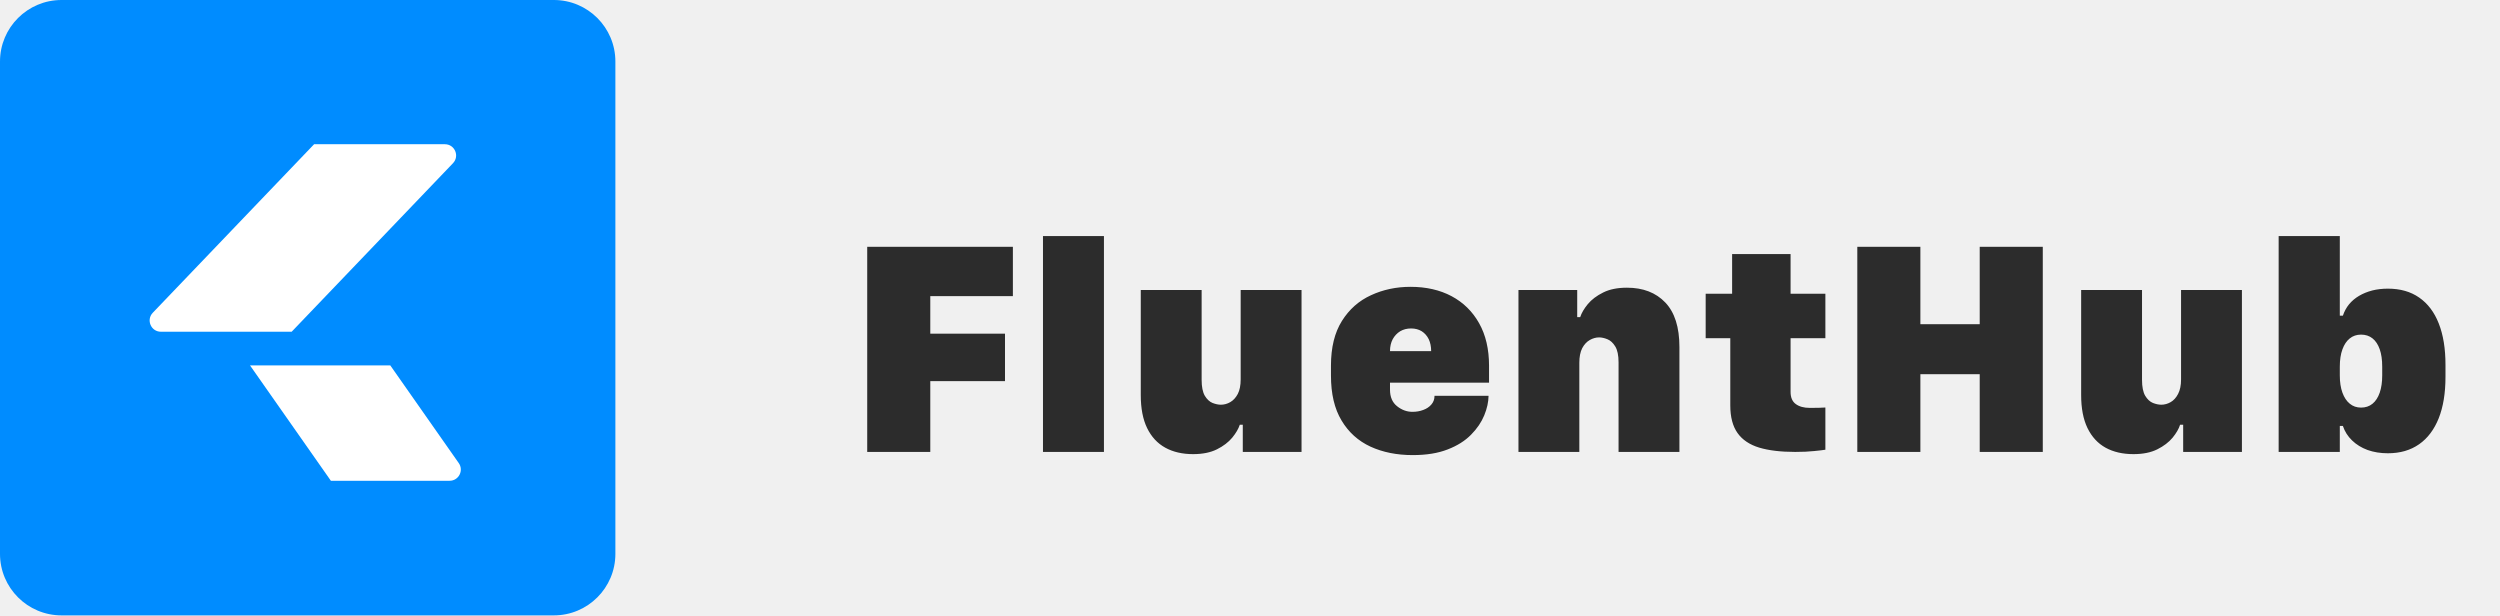
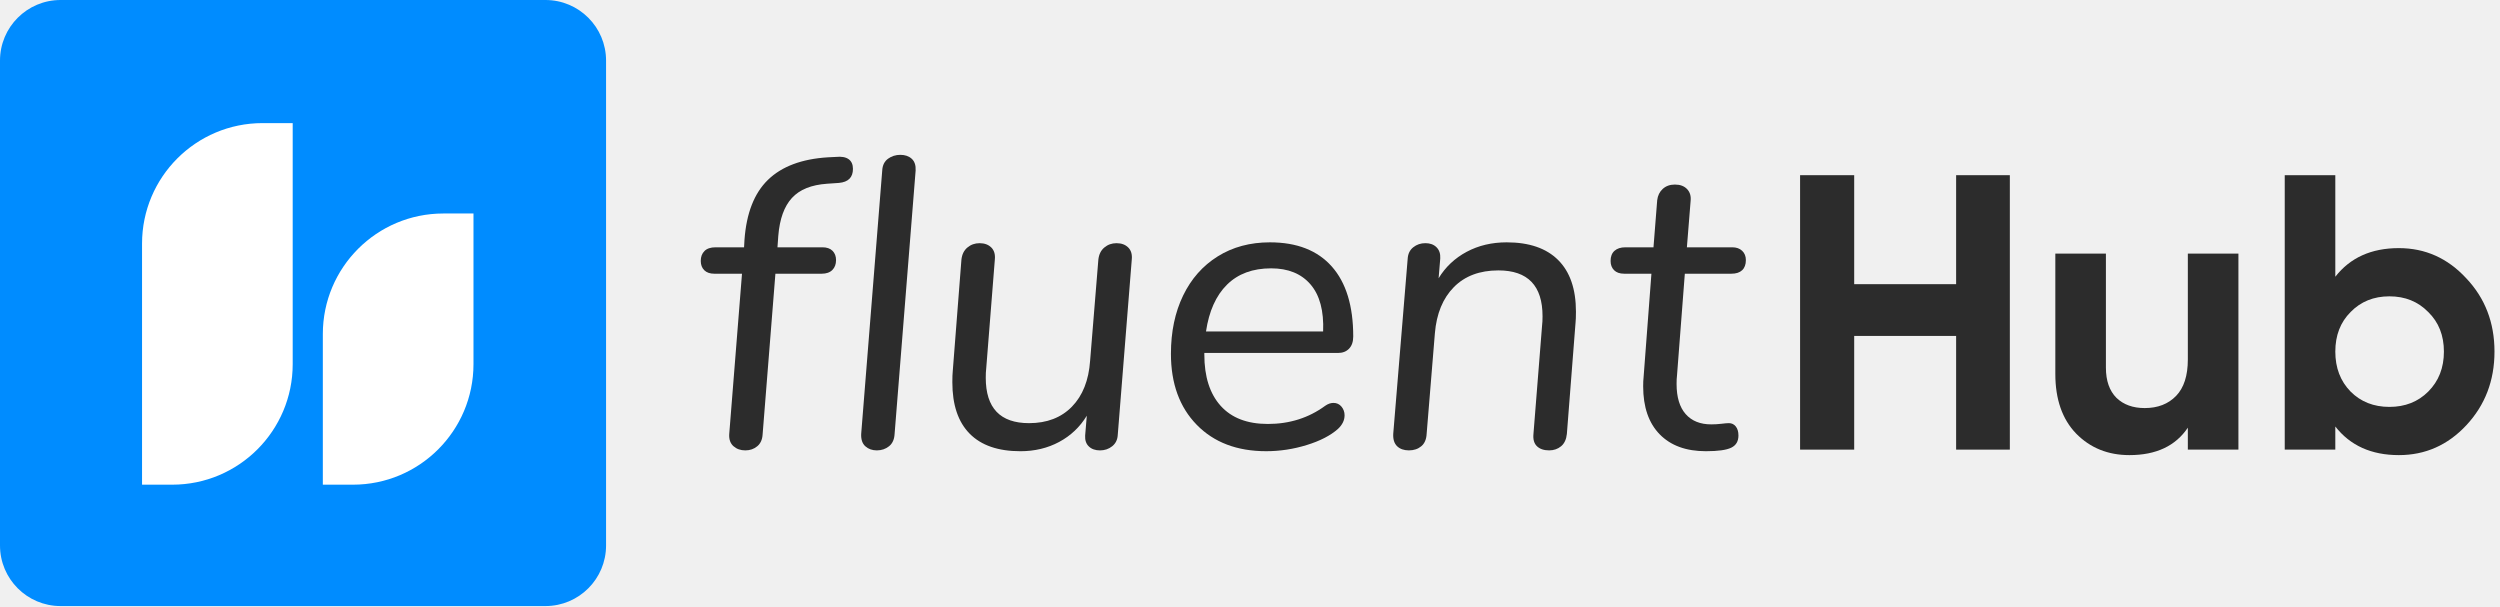
- <svg xmlns="http://www.w3.org/2000/svg" width="260" height="64" viewBox="0 0 260 64" fill="none">
+ <svg xmlns="http://www.w3.org/2000/svg" width="264" height="64" viewBox="0 0 264 64" fill="none">
  <rect width="64" height="64" rx="6.4" fill="#008CFF" />
-   <path d="M32.667 15L46.268 15C47.295 15 47.821 16.231 47.111 16.973L30.333 34.5H16.732C15.705 34.5 15.179 33.269 15.889 32.527L32.667 15Z" fill="white" />
-   <path d="M34.411 50L46.758 50C47.702 50 48.255 48.937 47.713 48.164L40.589 38H26L34.411 50Z" fill="white" />
-   <path d="M90.19 47L96.75 47L96.75 39.64L104.52 39.64L104.52 34.70L96.75 34.70L96.75 30.80L105.34 30.80L105.34 25.67L90.19 25.67L90.19 47ZM108.47 24.55L108.47 47L114.81 47L114.81 24.55L108.47 24.55ZM135.36 47L135.36 30.16L129.03 30.16L129.03 39.45Q129.03 40.39 128.73 40.97Q128.42 41.55 127.95 41.82Q127.48 42.09 126.97 42.09L126.97 42.09Q126.58 42.09 126.11 41.91Q125.64 41.72 125.30 41.16Q124.97 40.59 124.97 39.50L124.97 39.50L124.97 30.16L118.64 30.16L118.64 41.09Q118.64 43.16 119.30 44.52Q119.97 45.89 121.19 46.56Q122.41 47.23 124.08 47.23L124.08 47.23Q125.56 47.23 126.56 46.73Q127.56 46.23 128.15 45.52Q128.73 44.81 128.94 44.17L128.94 44.17L129.25 44.17L129.25 47L135.36 47ZM146.92 47.33L146.92 47.33Q149.06 47.33 150.56 46.74Q152.06 46.16 152.99 45.21Q153.92 44.27 154.36 43.20Q154.80 42.13 154.81 41.16L154.81 41.16L149.19 41.16Q149.19 41.69 148.87 42.06Q148.55 42.44 148.03 42.63Q147.52 42.83 146.89 42.83L146.89 42.83Q146.03 42.83 145.30 42.25Q144.56 41.67 144.56 40.52L144.56 40.52L144.56 39.80L154.86 39.80L154.86 38.03Q154.86 35.45 153.83 33.62Q152.80 31.78 150.96 30.80Q149.13 29.83 146.69 29.83L146.69 29.83Q144.47 29.83 142.59 30.70Q140.70 31.56 139.56 33.38Q138.42 35.19 138.42 38.03L138.42 38.03L138.42 39.06Q138.42 41.91 139.52 43.73Q140.61 45.56 142.53 46.45Q144.45 47.33 146.92 47.33ZM148.84 36.52L144.56 36.52Q144.56 36.52 144.56 36.52Q144.56 36.52 144.56 36.52L144.56 36.52Q144.56 35.81 144.84 35.28Q145.13 34.75 145.62 34.45Q146.11 34.16 146.75 34.16L146.75 34.16Q147.39 34.16 147.86 34.45Q148.33 34.75 148.59 35.28Q148.84 35.81 148.84 36.52L148.84 36.52Q148.84 36.52 148.84 36.52Q148.84 36.52 148.84 36.52L148.84 36.52ZM157.92 30.16L157.92 47L164.25 47L164.25 37.73Q164.25 36.80 164.55 36.21Q164.86 35.63 165.34 35.36Q165.81 35.09 166.31 35.09L166.31 35.09Q166.70 35.09 167.17 35.28Q167.64 35.47 167.98 36.02Q168.33 36.58 168.33 37.69L168.33 37.69L168.33 47L174.66 47L174.66 36.09Q174.66 33 173.19 31.46Q171.72 29.92 169.20 29.92L169.20 29.92Q167.73 29.92 166.73 30.42Q165.72 30.92 165.13 31.63Q164.55 32.34 164.34 32.98L164.34 32.98L164.03 32.98L164.03 30.16L157.92 30.16ZM180.14 26.42L180.14 30.55L177.39 30.55L177.39 35.17L179.95 35.17L179.95 42.16Q179.95 43.97 180.70 45.03Q181.45 46.09 182.95 46.55Q184.45 47 186.70 47L186.70 47Q187.84 47 188.67 46.91Q189.50 46.83 189.84 46.77L189.84 46.77L189.84 42.38Q189.59 42.39 189.18 42.41Q188.77 42.42 188.22 42.42L188.22 42.42Q187.30 42.42 186.76 42.02Q186.22 41.63 186.22 40.75L186.22 40.75L186.22 35.17L189.84 35.17L189.84 30.55L186.22 30.55L186.22 26.42L180.14 26.42ZM205.89 47L212.45 47L212.45 25.67L205.89 25.67L205.89 33.72L199.72 33.72L199.72 25.67L193.16 25.67L193.16 47L199.72 47L199.72 38.92L205.89 38.92L205.89 47ZM233.16 47L233.16 30.16L226.83 30.16L226.83 39.45Q226.83 40.39 226.52 40.97Q226.22 41.55 225.75 41.82Q225.28 42.09 224.77 42.09L224.77 42.09Q224.38 42.09 223.91 41.91Q223.44 41.72 223.10 41.16Q222.77 40.59 222.77 39.50L222.77 39.50L222.77 30.16L216.44 30.16L216.44 41.09Q216.44 43.16 217.10 44.52Q217.77 45.89 218.98 46.56Q220.20 47.23 221.88 47.23L221.88 47.23Q223.36 47.23 224.36 46.73Q225.36 46.23 225.95 45.52Q226.53 44.81 226.73 44.17L226.73 44.17L227.05 44.17L227.05 47L233.16 47ZM248.34 47.14L248.34 47.14Q250.25 47.14 251.59 46.20Q252.92 45.27 253.63 43.49Q254.33 41.72 254.33 39.19L254.33 39.19L254.33 37.94Q254.33 35.41 253.63 33.64Q252.94 31.88 251.60 30.95Q250.27 30.02 248.34 30.02L248.34 30.02Q247.47 30.02 246.71 30.21Q245.95 30.41 245.34 30.77Q244.73 31.13 244.30 31.65Q243.88 32.17 243.66 32.83L243.66 32.83L243.34 32.83L243.34 24.55L236.98 24.55L236.98 47L243.34 47L243.34 44.30L243.66 44.30Q243.95 45.17 244.62 45.81Q245.28 46.45 246.23 46.80Q247.19 47.14 248.34 47.14ZM245.55 42.39L245.55 42.39Q244.86 42.39 244.37 41.98Q243.88 41.58 243.61 40.83Q243.34 40.08 243.34 39.05L243.34 39.05L243.34 38.13Q243.34 37.08 243.61 36.34Q243.88 35.59 244.37 35.20Q244.86 34.80 245.55 34.80L245.55 34.80Q246.25 34.80 246.74 35.19Q247.23 35.58 247.49 36.32Q247.75 37.06 247.75 38.13L247.75 38.13L247.75 39.05Q247.75 40.09 247.49 40.84Q247.23 41.59 246.74 41.99Q246.25 42.39 245.55 42.39Z" fill="#2C2C2C" />
+   <path d="M15 25.727C15 18.698 20.698 13 27.727 13H30.909V38.455C30.909 45.484 25.211 51.182 18.182 51.182H15V25.727Z" fill="white" />
+   <path d="M34.091 35.273C34.091 28.244 39.789 22.545 46.818 22.545H50V38.455C50 45.484 44.302 51.182 37.273 51.182H34.091V35.273Z" fill="white" />
+   <path d="M88.286 16.57C88.866 16.511 89.309 16.591 89.614 16.809C89.919 17.027 90.071 17.369 90.071 17.834C90.071 18.734 89.578 19.228 88.591 19.316L87.328 19.403C85.672 19.519 84.438 20.02 83.625 20.907C82.812 21.793 82.333 23.122 82.188 24.895L82.101 26.115H86.848C87.313 26.115 87.669 26.239 87.915 26.486C88.162 26.733 88.286 27.06 88.286 27.467C88.286 27.902 88.155 28.251 87.894 28.513C87.632 28.774 87.255 28.905 86.761 28.905H81.883L80.533 45.861C80.504 46.413 80.315 46.834 79.967 47.125C79.618 47.416 79.197 47.561 78.704 47.561C78.21 47.561 77.796 47.416 77.463 47.125C77.129 46.834 76.976 46.413 77.005 45.861L78.355 28.905H75.437C74.973 28.905 74.617 28.781 74.37 28.535C74.124 28.288 74 27.961 74 27.554C74 27.118 74.131 26.769 74.392 26.508C74.653 26.246 75.045 26.115 75.568 26.115H78.573L78.617 25.331C78.82 22.512 79.647 20.398 81.099 18.989C82.551 17.579 84.656 16.787 87.415 16.613L88.286 16.57Z" fill="#2C2C2C" />
+   <path d="M92.597 47.561C92.103 47.561 91.697 47.415 91.377 47.125C91.058 46.834 90.913 46.398 90.942 45.817L93.163 18.008C93.192 17.455 93.395 17.041 93.773 16.765C94.15 16.489 94.586 16.351 95.079 16.351C95.573 16.351 95.972 16.489 96.277 16.765C96.582 17.041 96.72 17.455 96.691 18.008L94.47 45.817C94.441 46.398 94.245 46.834 93.882 47.125C93.519 47.415 93.091 47.561 92.597 47.561Z" fill="#2C2C2C" />
+   <path d="M117.902 25.68C118.425 25.68 118.839 25.833 119.143 26.138C119.448 26.443 119.572 26.872 119.514 27.424L118.033 45.949C118.004 46.443 117.808 46.835 117.445 47.126C117.082 47.416 116.654 47.562 116.16 47.562C115.666 47.562 115.274 47.423 114.984 47.147C114.694 46.871 114.563 46.486 114.592 45.992L114.766 43.9C114.04 45.092 113.068 46.014 111.848 46.668C110.629 47.322 109.264 47.649 107.754 47.649C105.402 47.649 103.616 47.031 102.397 45.796C101.177 44.561 100.568 42.752 100.568 40.369C100.568 39.846 100.582 39.454 100.611 39.193L101.526 27.424C101.584 26.872 101.794 26.443 102.157 26.138C102.52 25.833 102.949 25.68 103.442 25.68C103.965 25.68 104.379 25.833 104.684 26.138C104.988 26.443 105.112 26.872 105.054 27.424L104.139 38.975C104.11 39.178 104.096 39.483 104.096 39.89C104.096 43.086 105.62 44.685 108.669 44.685C110.556 44.685 112.066 44.103 113.198 42.941C114.331 41.779 114.969 40.166 115.115 38.103L115.986 27.424C116.044 26.872 116.254 26.443 116.617 26.138C116.98 25.833 117.409 25.68 117.902 25.68Z" fill="#2C2C2C" />
+   <path d="M127.178 37.273V37.447C127.178 39.772 127.752 41.573 128.899 42.852C130.046 44.13 131.708 44.77 133.886 44.77C136.179 44.77 138.197 44.13 139.94 42.852C140.23 42.649 140.52 42.547 140.811 42.547C141.159 42.547 141.442 42.678 141.66 42.939C141.878 43.201 141.987 43.506 141.987 43.855C141.987 44.378 141.754 44.857 141.29 45.293C140.506 45.99 139.41 46.557 138.001 46.993C136.593 47.429 135.163 47.647 133.711 47.647C130.634 47.647 128.187 46.717 126.373 44.857C124.558 42.997 123.65 40.498 123.65 37.36C123.65 35.035 124.079 32.986 124.935 31.214C125.792 29.441 127.011 28.061 128.594 27.073C130.176 26.085 132.013 25.591 134.103 25.591C136.949 25.591 139.127 26.441 140.636 28.141C142.146 29.841 142.901 32.304 142.901 35.529C142.901 36.081 142.756 36.51 142.466 36.815C142.175 37.12 141.783 37.273 141.29 37.273H127.178ZM134.234 28.337C132.289 28.337 130.735 28.911 129.574 30.059C128.412 31.207 127.672 32.856 127.353 35.006H139.722C139.809 32.827 139.366 31.17 138.393 30.037C137.421 28.904 136.034 28.337 134.234 28.337Z" fill="#2C2C2C" />
+   <path d="M159.103 25.591C161.484 25.591 163.299 26.216 164.547 27.465C165.796 28.715 166.42 30.531 166.42 32.914C166.42 33.437 166.405 33.829 166.376 34.091L165.462 45.816C165.404 46.397 165.2 46.833 164.852 47.124C164.504 47.414 164.082 47.56 163.589 47.56C163.037 47.56 162.609 47.414 162.304 47.124C161.999 46.833 161.876 46.397 161.934 45.816L162.849 34.309C162.878 34.105 162.892 33.8 162.892 33.393C162.892 30.168 161.339 28.555 158.232 28.555C156.257 28.555 154.69 29.143 153.528 30.32C152.367 31.497 151.699 33.117 151.525 35.18L150.653 45.816C150.624 46.397 150.436 46.833 150.087 47.124C149.739 47.414 149.303 47.56 148.781 47.56C148.258 47.56 147.844 47.414 147.539 47.124C147.235 46.833 147.097 46.397 147.126 45.816L148.65 27.334C148.679 26.811 148.875 26.405 149.238 26.114C149.601 25.823 150.029 25.678 150.523 25.678C151.017 25.678 151.408 25.823 151.699 26.114C151.989 26.405 152.12 26.797 152.091 27.291L151.917 29.383C152.642 28.192 153.63 27.262 154.878 26.593C156.127 25.925 157.535 25.591 159.103 25.591Z" fill="#2C2C2C" />
+   <path d="M177.09 39.671C177.061 39.874 177.047 40.165 177.047 40.543C177.047 41.938 177.366 42.998 178.005 43.725C178.644 44.451 179.544 44.814 180.705 44.814C181.083 44.814 181.446 44.792 181.794 44.749C182.143 44.705 182.404 44.684 182.578 44.684C182.869 44.684 183.108 44.8 183.297 45.032C183.485 45.265 183.58 45.584 183.58 45.991C183.58 46.602 183.326 47.03 182.818 47.277C182.31 47.524 181.417 47.648 180.139 47.648C178.048 47.648 176.423 47.052 175.261 45.861C174.1 44.669 173.519 42.984 173.519 40.804C173.519 40.397 173.533 40.078 173.562 39.845L174.39 28.904H171.516C171.051 28.904 170.695 28.781 170.448 28.534C170.202 28.287 170.078 27.96 170.078 27.553C170.078 27.088 170.216 26.732 170.492 26.485C170.768 26.238 171.153 26.115 171.646 26.115H174.608L175 21.146C175.058 20.652 175.254 20.252 175.588 19.947C175.922 19.642 176.35 19.489 176.873 19.489C177.424 19.489 177.853 19.649 178.157 19.969C178.462 20.289 178.586 20.71 178.528 21.233L178.136 26.115H182.927C183.362 26.115 183.711 26.238 183.972 26.485C184.233 26.732 184.364 27.059 184.364 27.466C184.364 27.931 184.233 28.287 183.972 28.534C183.711 28.781 183.333 28.904 182.839 28.904H177.918L177.09 39.671Z" fill="#2C2C2C" />
+   <path d="M253.316 26.201C256.103 26.201 258.477 27.263 260.437 29.388C262.424 31.486 263.418 34.067 263.418 37.13C263.418 40.194 262.424 42.788 260.437 44.914C258.477 47.011 256.103 48.06 253.316 48.06C250.418 48.06 248.182 47.053 246.609 45.038V47.48H241.268V18.5H246.609V29.223C248.182 27.208 250.418 26.201 253.316 26.201ZM248.224 41.353C249.3 42.429 250.666 42.968 252.322 42.968C253.978 42.968 255.344 42.429 256.421 41.353C257.525 40.249 258.077 38.842 258.077 37.13C258.077 35.419 257.525 34.025 256.421 32.949C255.344 31.845 253.978 31.293 252.322 31.293C250.666 31.293 249.3 31.845 248.224 32.949C247.147 34.025 246.609 35.419 246.609 37.13C246.609 38.842 247.147 40.249 248.224 41.353Z" fill="#2C2C2C" />
+   <path d="M231.036 26.78H236.377V47.48H231.036V45.162C229.739 47.094 227.683 48.06 224.868 48.06C222.604 48.06 220.727 47.301 219.237 45.783C217.774 44.265 217.043 42.167 217.043 39.49V26.78H222.384V38.828C222.384 40.208 222.756 41.27 223.501 42.016C224.247 42.733 225.24 43.092 226.482 43.092C227.862 43.092 228.966 42.664 229.794 41.809C230.622 40.953 231.036 39.669 231.036 37.958V26.78Z" fill="#2C2C2C" />
+   <path d="M206.567 18.5H212.239V47.48H206.567V35.474H195.803V47.48H190.089V18.5H195.803V30.009H206.567V18.5Z" fill="#2C2C2C" />
</svg>
